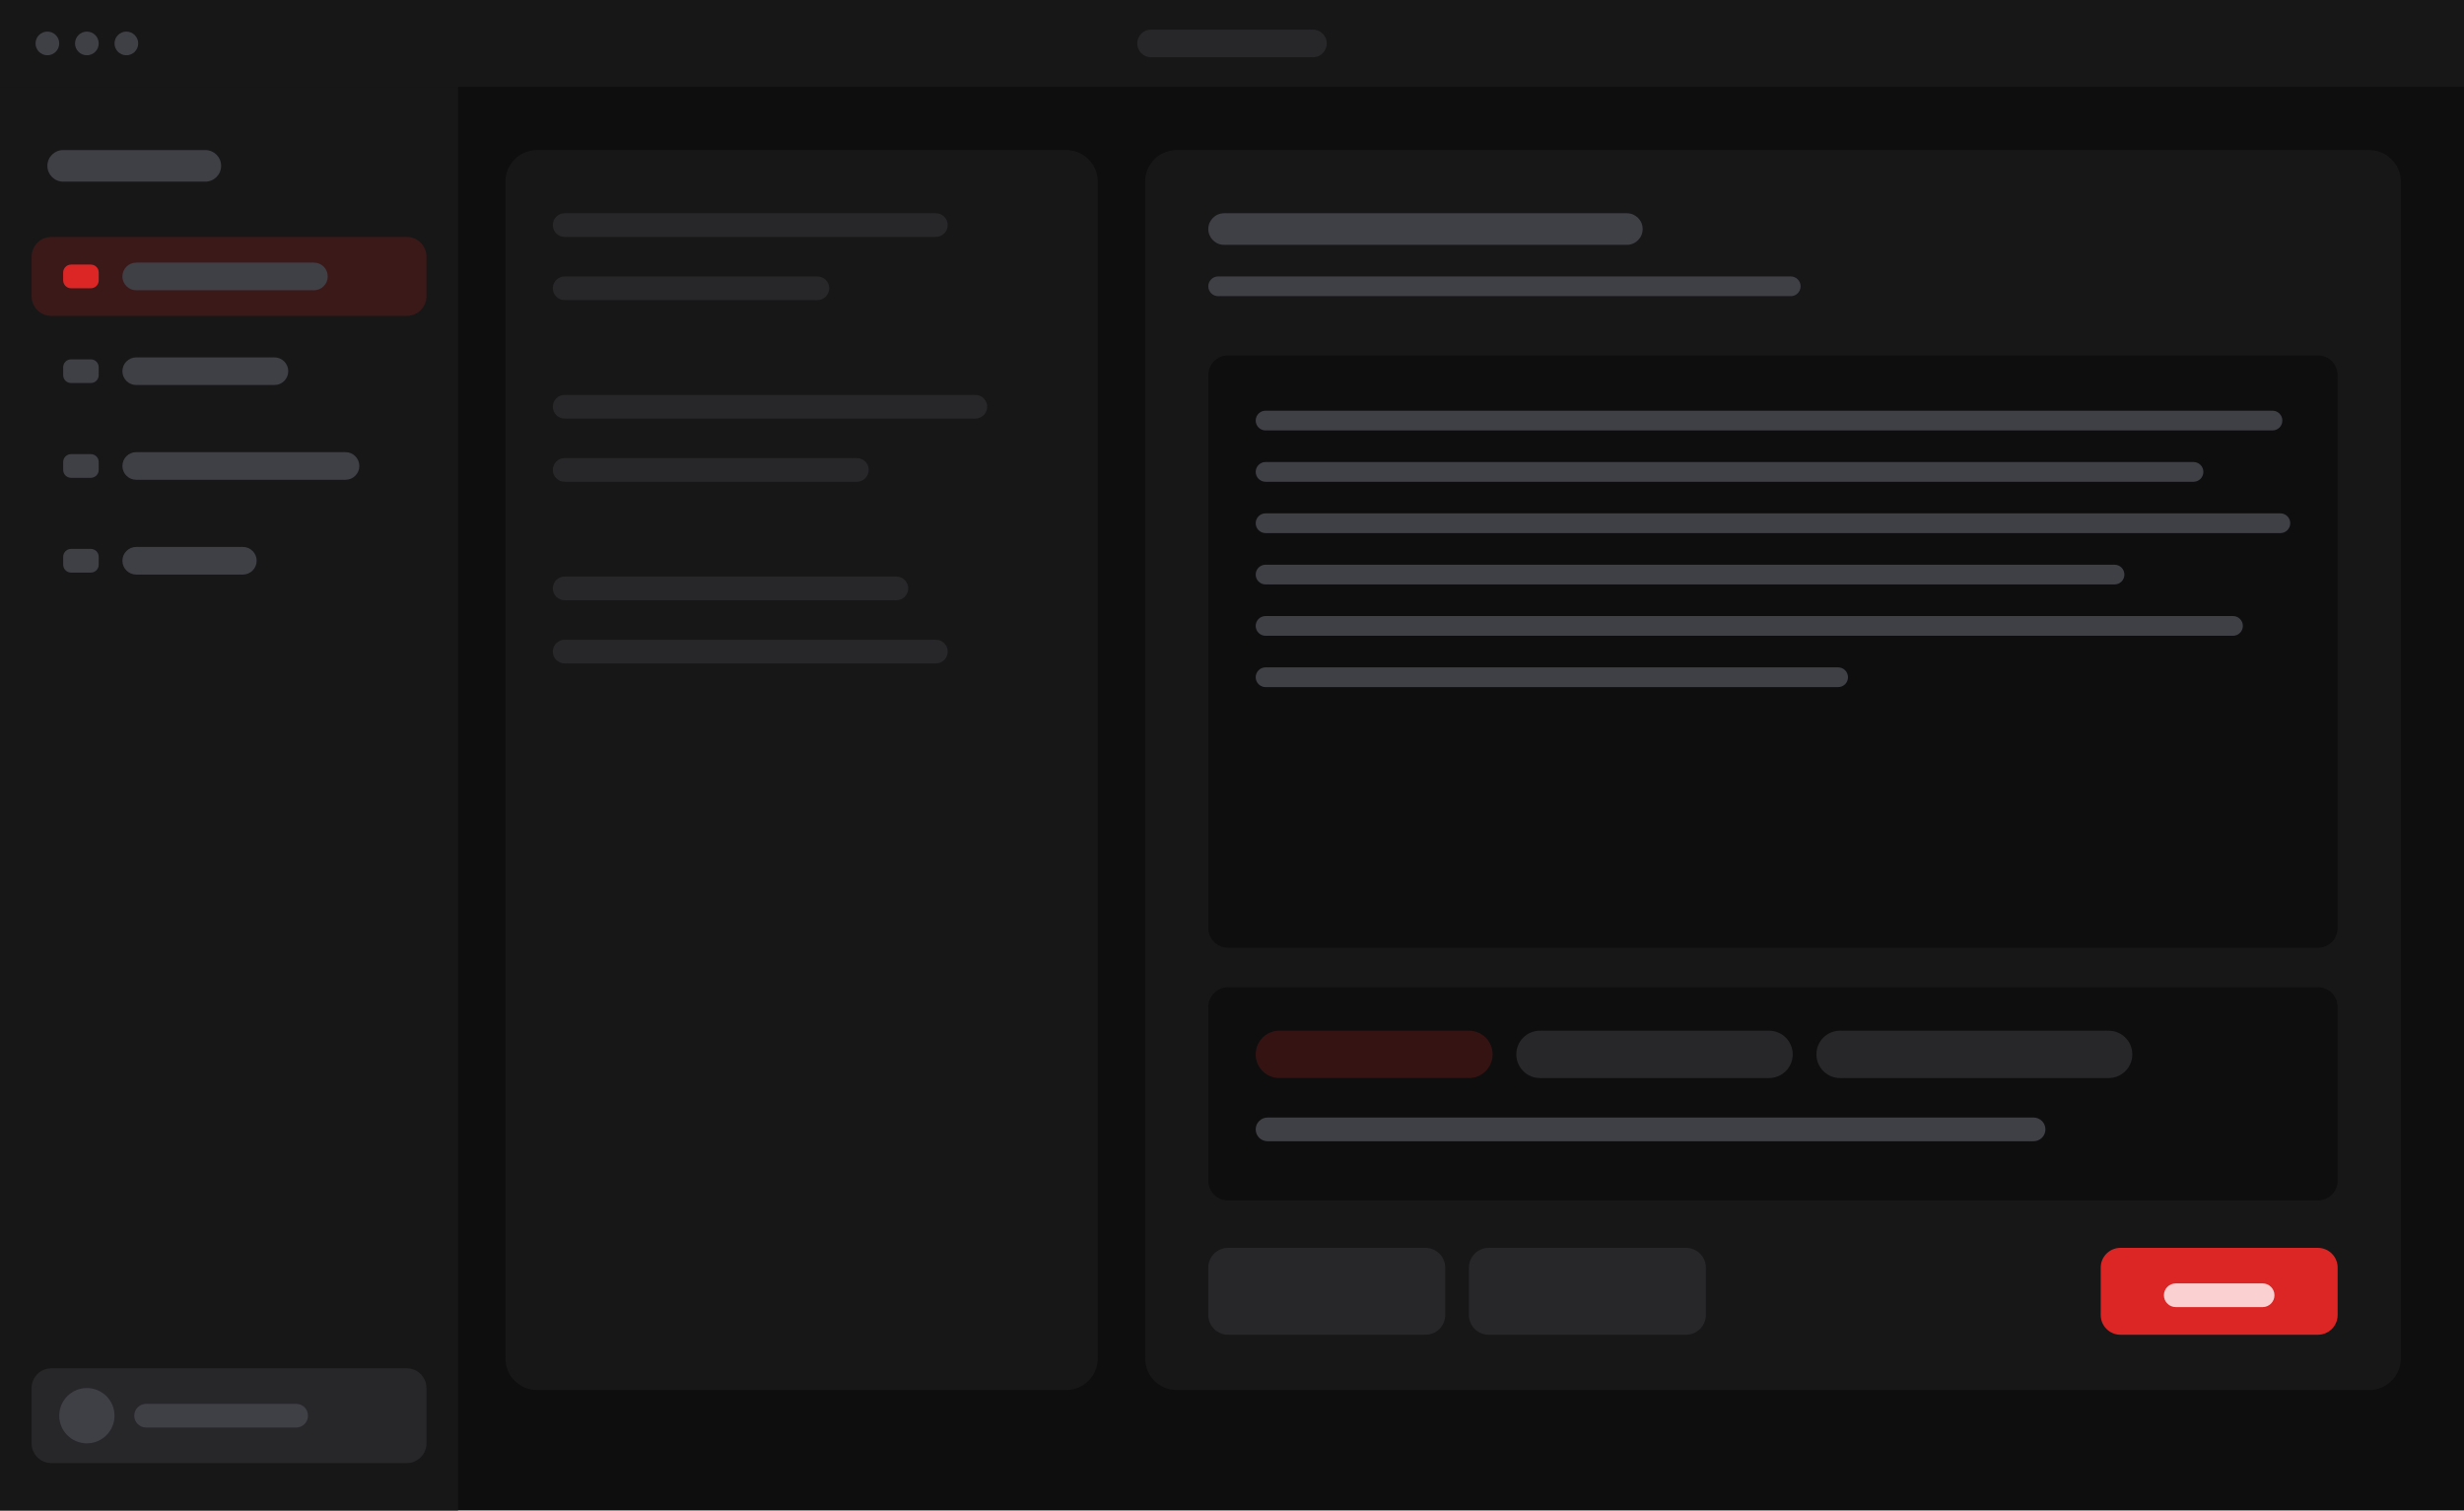
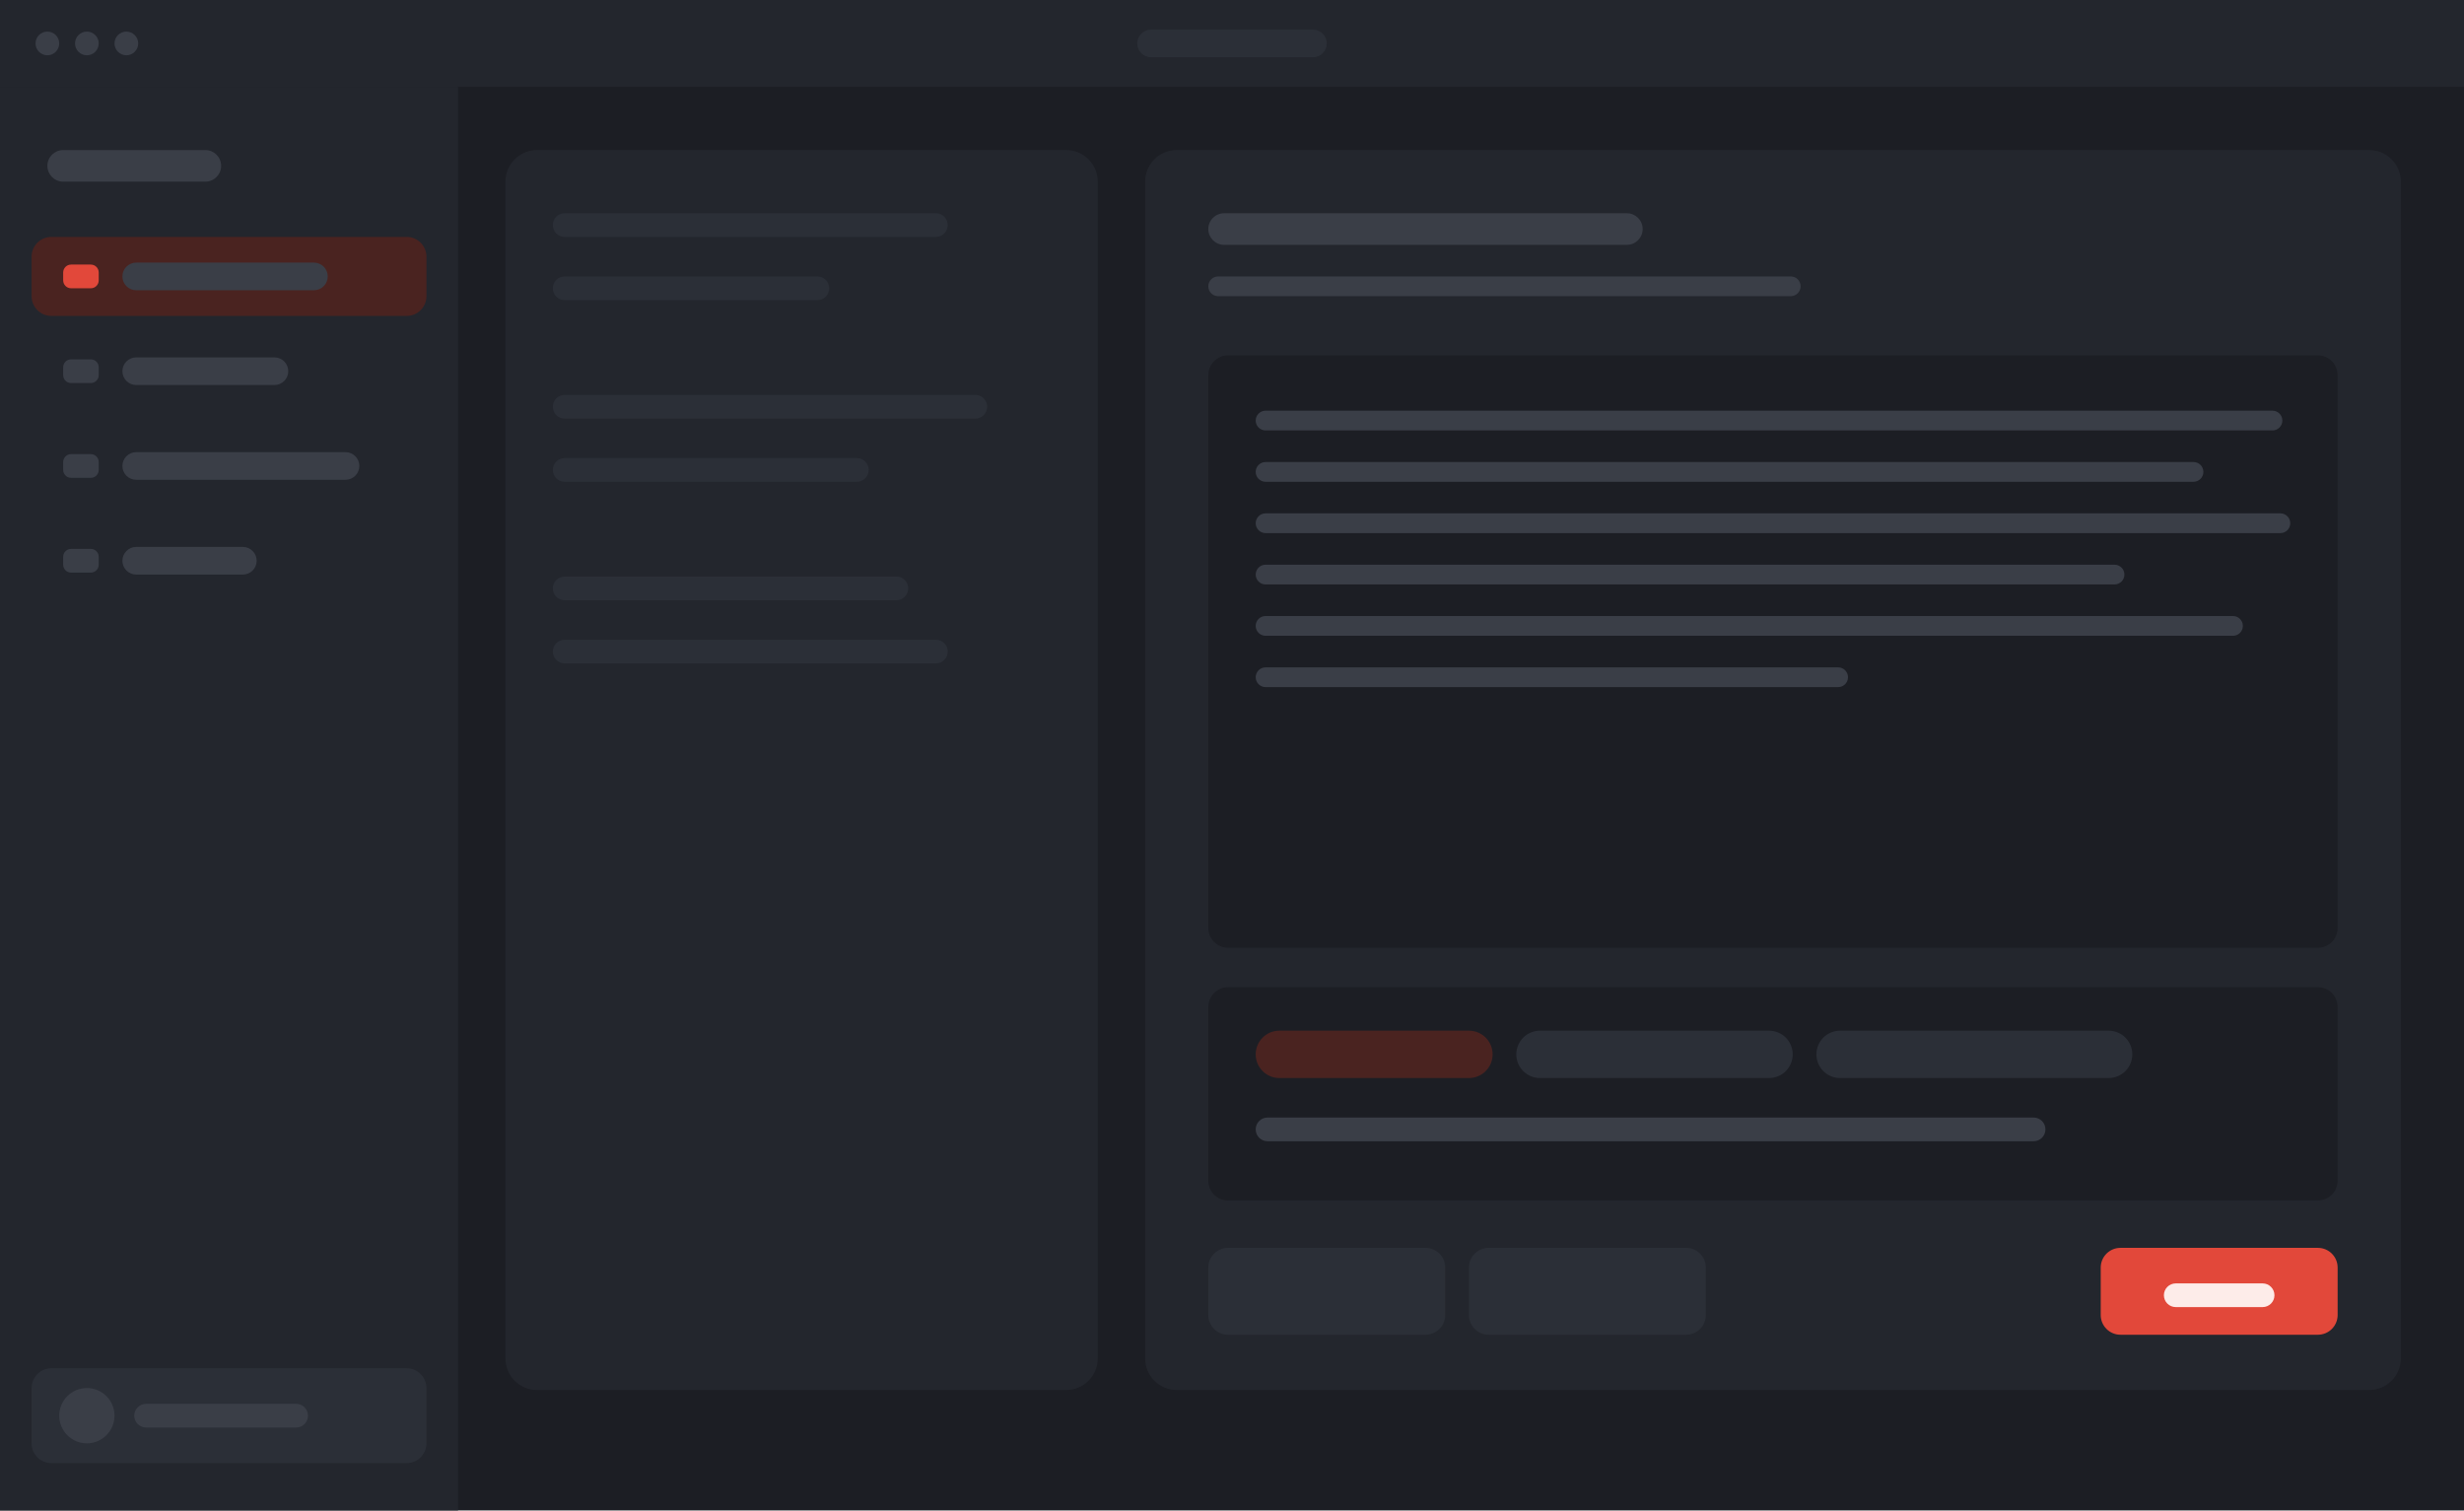
<svg xmlns="http://www.w3.org/2000/svg" width="1248" height="765" viewBox="0 0 1248 765" role="img" aria-label="Разбор сопроводительного письма и AI-чат в Otklik">
-   <rect width="1248" height="765" fill="#0e0e0e" />
-   <rect x="0" y="0" width="1248" height="44" fill="#171717" />
-   <circle cx="24" cy="22" r="6" fill="#3f3f46" />
-   <circle cx="44" cy="22" r="6" fill="#3f3f46" />
-   <circle cx="64" cy="22" r="6" fill="#3f3f46" />
-   <rect x="576" y="15" width="96" height="14" rx="7" fill="#27272a" />
-   <rect x="0" y="44" width="232" height="721" fill="#171717" />
-   <rect x="24" y="76" width="88" height="16" rx="8" fill="#3f3f46" />
-   <rect x="16" y="120" width="200" height="40" rx="10" fill="#7f1d1d" fill-opacity="0.35" />
-   <rect x="32" y="134" width="18" height="12" rx="4" fill="#dc2626" />
-   <rect x="62" y="133" width="104" height="14" rx="7" fill="#3f3f46" />
-   <rect x="32" y="182" width="18" height="12" rx="4" fill="#3f3f46" />
-   <rect x="62" y="181" width="84" height="14" rx="7" fill="#3f3f46" />
-   <rect x="32" y="230" width="18" height="12" rx="4" fill="#3f3f46" />
-   <rect x="62" y="229" width="120" height="14" rx="7" fill="#3f3f46" />
-   <rect x="32" y="278" width="18" height="12" rx="4" fill="#3f3f46" />
-   <rect x="62" y="277" width="68" height="14" rx="7" fill="#3f3f46" />
-   <rect x="16" y="693" width="200" height="48" rx="10" fill="#27272a" />
-   <circle cx="44" cy="717" r="14" fill="#3f3f46" />
-   <rect x="68" y="711" width="88" height="12" rx="6" fill="#3f3f46" />
-   <rect x="256" y="76" width="300" height="628" rx="16" fill="#171717" />
-   <rect x="280" y="108" width="200" height="12" rx="6" fill="#27272a" />
-   <rect x="280" y="140" width="140" height="12" rx="6" fill="#27272a" />
-   <rect x="280" y="200" width="220" height="12" rx="6" fill="#27272a" />
-   <rect x="280" y="232" width="160" height="12" rx="6" fill="#27272a" />
-   <rect x="280" y="292" width="180" height="12" rx="6" fill="#27272a" />
-   <rect x="280" y="324" width="200" height="12" rx="6" fill="#27272a" />
-   <rect x="580" y="76" width="636" height="628" rx="16" fill="#171717" />
-   <rect x="612" y="108" width="220" height="16" rx="8" fill="#3f3f46" />
-   <rect x="612" y="140" width="300" height="10" rx="5" fill="#3f3f46" />
-   <rect x="612" y="180" width="572" height="300" rx="10" fill="#0e0e0e" />
-   <rect x="636" y="208" width="520" height="10" rx="5" fill="#3f3f46" />
-   <rect x="636" y="234" width="480" height="10" rx="5" fill="#3f3f46" />
-   <rect x="636" y="260" width="524" height="10" rx="5" fill="#3f3f46" />
-   <rect x="636" y="286" width="440" height="10" rx="5" fill="#3f3f46" />
-   <rect x="636" y="312" width="500" height="10" rx="5" fill="#3f3f46" />
-   <rect x="636" y="338" width="300" height="10" rx="5" fill="#3f3f46" />
-   <rect x="612" y="500" width="572" height="108" rx="10" fill="#0e0e0e" />
-   <rect x="636" y="522" width="120" height="24" rx="12" fill="#7f1d1d" fill-opacity="0.35" />
-   <rect x="768" y="522" width="140" height="24" rx="12" fill="#27272a" />
-   <rect x="920" y="522" width="160" height="24" rx="12" fill="#27272a" />
-   <rect x="636" y="566" width="400" height="12" rx="6" fill="#3f3f46" />
-   <rect x="612" y="632" width="120" height="44" rx="10" fill="#27272a" />
-   <rect x="744" y="632" width="120" height="44" rx="10" fill="#27272a" />
-   <rect x="1064" y="632" width="120" height="44" rx="10" fill="#dc2626" />
-   <rect x="1096" y="650" width="56" height="12" rx="6" fill="#fee2e2" fill-opacity="0.9" />
+   <rect x="0" y="0" width="1248" height="765" fill="#1c1e24" />
+   <rect x="0" y="0" width="1248" height="44" fill="#23262d" />
+   <circle cx="24" cy="22" r="6" fill="#3a3e47" />
+   <circle cx="44" cy="22" r="6" fill="#3a3e47" />
+   <circle cx="64" cy="22" r="6" fill="#3a3e47" />
+   <rect x="576" y="15" width="96" height="14" rx="7" fill="#2b2f37" />
+   <rect x="0" y="44" width="232" height="721" fill="#23262d" stroke="none" />
+   <rect x="24" y="76" width="88" height="16" rx="8" fill="#3a3e47" />
+   <rect x="16" y="120" width="200" height="40" rx="10" fill="#4a2320" />
+   <rect x="32" y="134" width="18" height="12" rx="4" fill="#e2483a" />
+   <rect x="62" y="133" width="104" height="14" rx="7" fill="#3a3e47" />
+   <rect x="32" y="182" width="18" height="12" rx="4" fill="#3a3e47" />
+   <rect x="62" y="181" width="84" height="14" rx="7" fill="#3a3e47" />
+   <rect x="32" y="230" width="18" height="12" rx="4" fill="#3a3e47" />
+   <rect x="62" y="229" width="120" height="14" rx="7" fill="#3a3e47" />
+   <rect x="32" y="278" width="18" height="12" rx="4" fill="#3a3e47" />
+   <rect x="62" y="277" width="68" height="14" rx="7" fill="#3a3e47" />
+   <rect x="16" y="693" width="200" height="48" rx="10" fill="#2b2f37" />
+   <circle cx="44" cy="717" r="14" fill="#3a3e47" />
+   <rect x="68" y="711" width="88" height="12" rx="6" fill="#3a3e47" />
+   <rect x="256" y="76" width="300" height="628" rx="16" fill="#23262d" stroke="none" />
+   <rect x="280" y="108" width="200" height="12" rx="6" fill="#2b2f37" />
+   <rect x="280" y="140" width="140" height="12" rx="6" fill="#2b2f37" />
+   <rect x="280" y="200" width="220" height="12" rx="6" fill="#2b2f37" />
+   <rect x="280" y="232" width="160" height="12" rx="6" fill="#2b2f37" />
+   <rect x="280" y="292" width="180" height="12" rx="6" fill="#2b2f37" />
+   <rect x="280" y="324" width="200" height="12" rx="6" fill="#2b2f37" />
+   <rect x="580" y="76" width="636" height="628" rx="16" fill="#23262d" stroke="none" />
+   <rect x="612" y="108" width="220" height="16" rx="8" fill="#3a3e47" />
+   <rect x="612" y="140" width="300" height="10" rx="5" fill="#3a3e47" />
+   <rect x="612" y="180" width="572" height="300" rx="10" fill="#1c1e24" stroke="none" />
+   <rect x="636" y="208" width="520" height="10" rx="5" fill="#3a3e47" />
+   <rect x="636" y="234" width="480" height="10" rx="5" fill="#3a3e47" />
+   <rect x="636" y="260" width="524" height="10" rx="5" fill="#3a3e47" />
+   <rect x="636" y="286" width="440" height="10" rx="5" fill="#3a3e47" />
+   <rect x="636" y="312" width="500" height="10" rx="5" fill="#3a3e47" />
+   <rect x="636" y="338" width="300" height="10" rx="5" fill="#3a3e47" />
+   <rect x="612" y="500" width="572" height="108" rx="10" fill="#1c1e24" stroke="none" />
+   <rect x="636" y="522" width="120" height="24" rx="12" fill="#4a2320" />
+   <rect x="768" y="522" width="140" height="24" rx="12" fill="#2b2f37" />
+   <rect x="920" y="522" width="160" height="24" rx="12" fill="#2b2f37" />
+   <rect x="636" y="566" width="400" height="12" rx="6" fill="#3a3e47" />
+   <rect x="612" y="632" width="120" height="44" rx="10" fill="#2b2f37" />
+   <rect x="744" y="632" width="120" height="44" rx="10" fill="#2b2f37" />
+   <rect x="1064" y="632" width="120" height="44" rx="10" fill="#e2483a" />
+   <rect x="1096" y="650" width="56" height="12" rx="6" fill="#fdece9" />
</svg>
